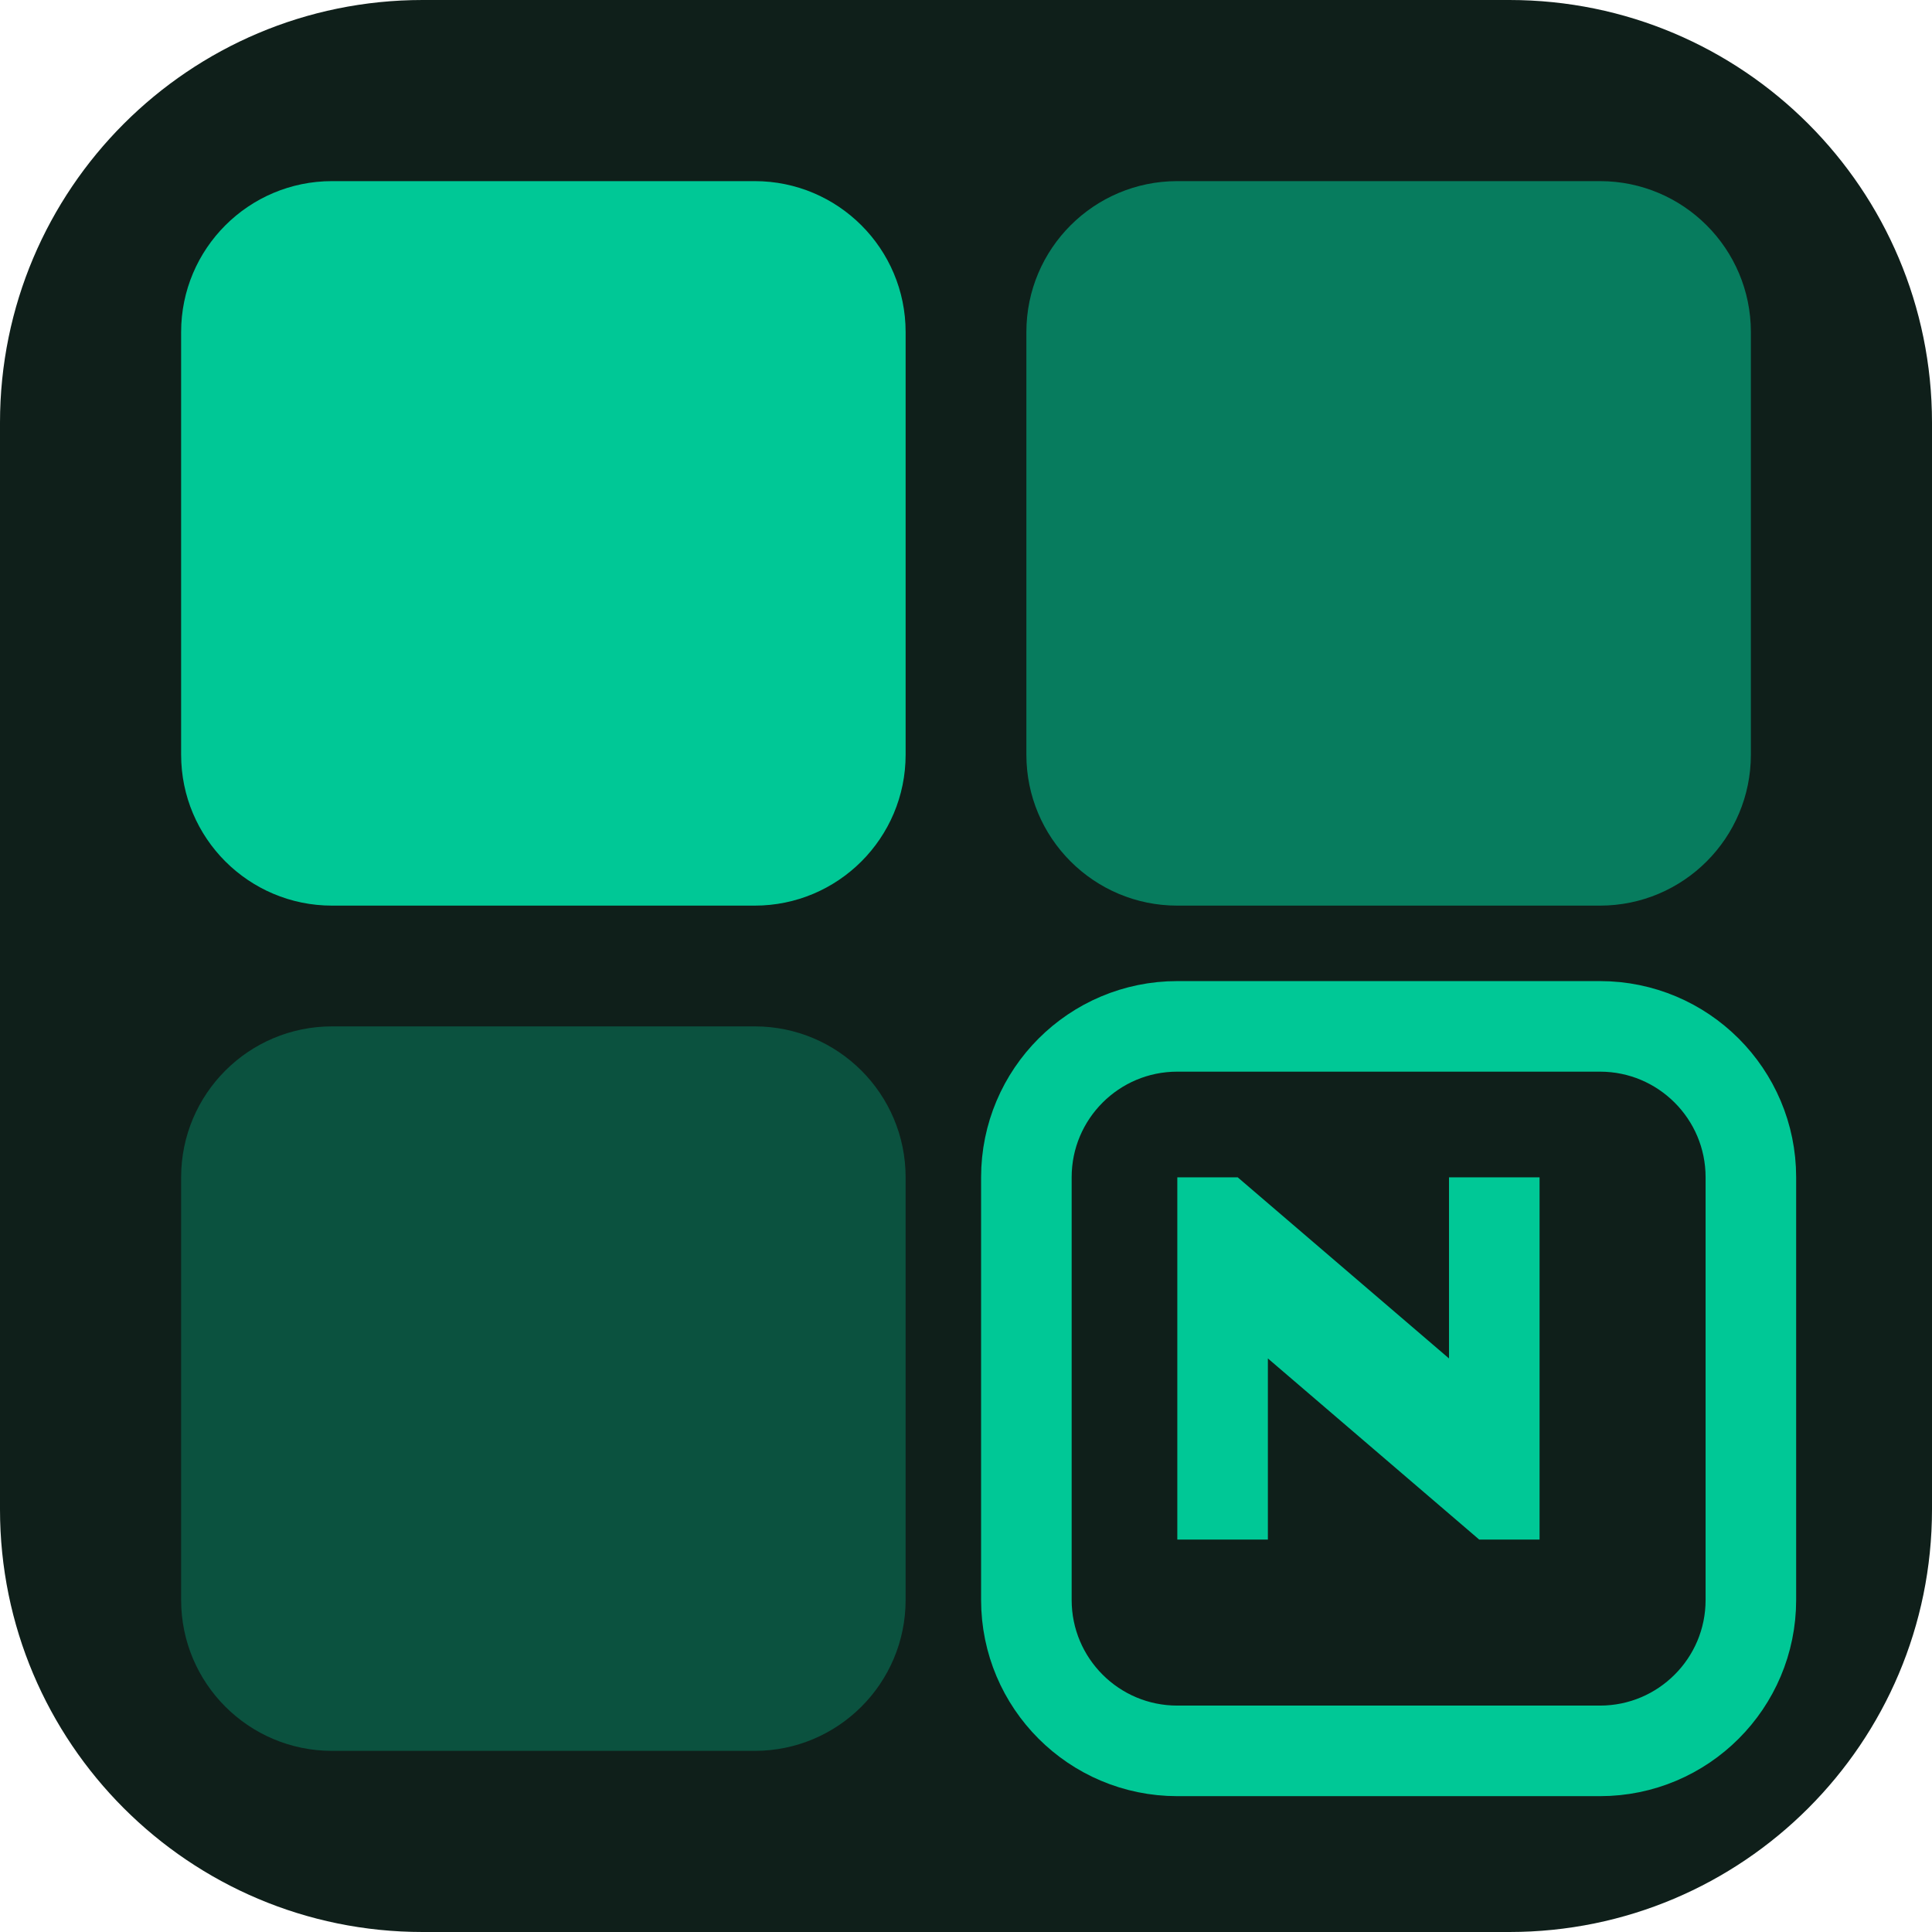
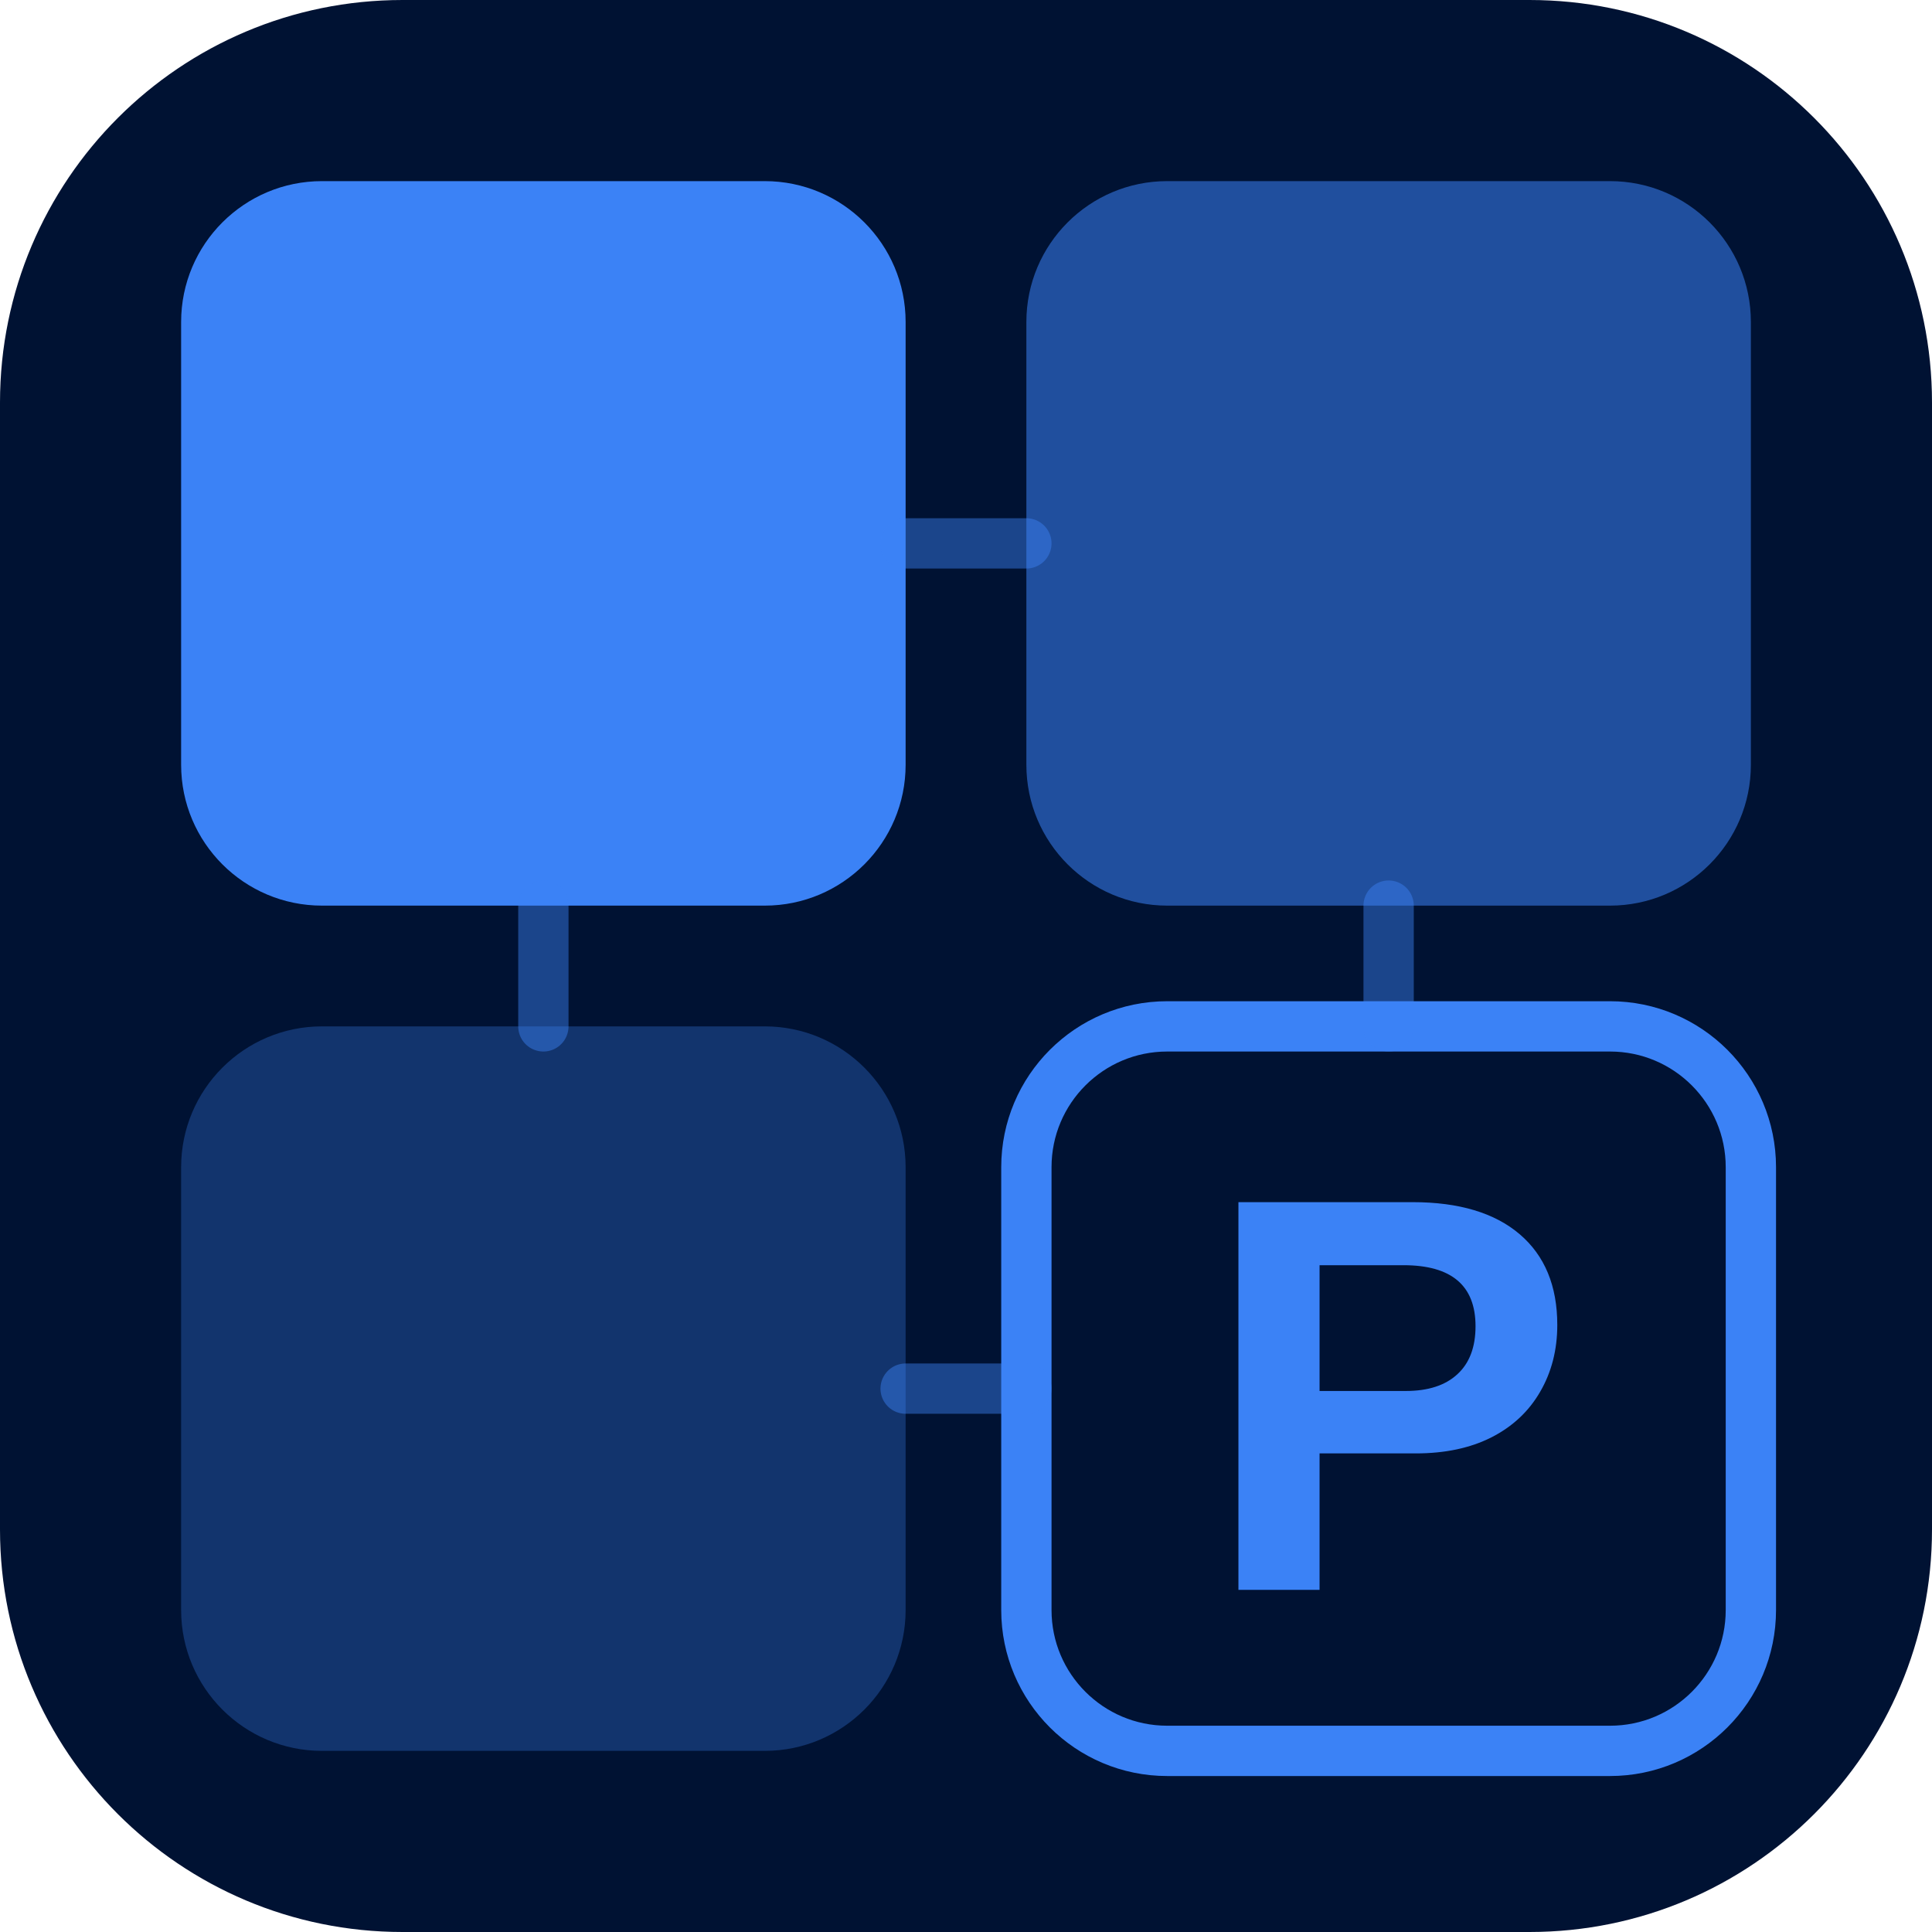
- <svg xmlns="http://www.w3.org/2000/svg" viewBox="0 0 32 32">
-   <rect width="32" height="32" rx="7" fill="#0f1f1a" />
-   <rect x="3" y="3" width="12" height="12" rx="2.5" fill="#00c896" />
-   <rect x="17" y="3" width="12" height="12" rx="2.5" fill="#00c896" opacity="0.55" />
-   <rect x="3" y="17" width="12" height="12" rx="2.5" fill="#00c896" opacity="0.3" />
-   <rect x="17" y="17" width="12" height="12" rx="2.5" fill="none" stroke="#00c896" stroke-width="1.5" />
-   <path d="M19.5 19.5 L19.5 25.5 L21 25.5 L21 22.5 L24.5 25.5 L25.5 25.5 L25.5 19.5 L24 19.5 L24 22.5 L20.5 19.5 Z" fill="#00c896" />
+ <svg xmlns="http://www.w3.org/2000/svg" viewBox="0 0 192 192">
+   <rect width="192" height="192" rx="40" fill="#001233" />
+   <rect x="18" y="18" width="72" height="72" rx="14" fill="#3b82f6" />
+   <rect x="102" y="18" width="72" height="72" rx="14" fill="#3b82f6" opacity="0.55" />
+   <rect x="18" y="102" width="72" height="72" rx="14" fill="#3b82f6" opacity="0.3" />
+   <rect x="102" y="102" width="72" height="72" rx="14" fill="none" stroke="#3b82f6" stroke-width="5" />
+   <text x="138" y="158" font-family="Arial Black, Arial, sans-serif" font-size="56" font-weight="900" fill="#3b82f6" text-anchor="middle">P</text>
+   <line x1="90" y1="54" x2="102" y2="54" stroke="#3b82f6" stroke-width="5" opacity="0.45" stroke-linecap="round" />
+   <line x1="54" y1="90" x2="54" y2="102" stroke="#3b82f6" stroke-width="5" opacity="0.45" stroke-linecap="round" />
+   <line x1="90" y1="138" x2="102" y2="138" stroke="#3b82f6" stroke-width="5" opacity="0.45" stroke-linecap="round" />
+   <line x1="138" y1="90" x2="138" y2="102" stroke="#3b82f6" stroke-width="5" opacity="0.45" stroke-linecap="round" />
</svg>
